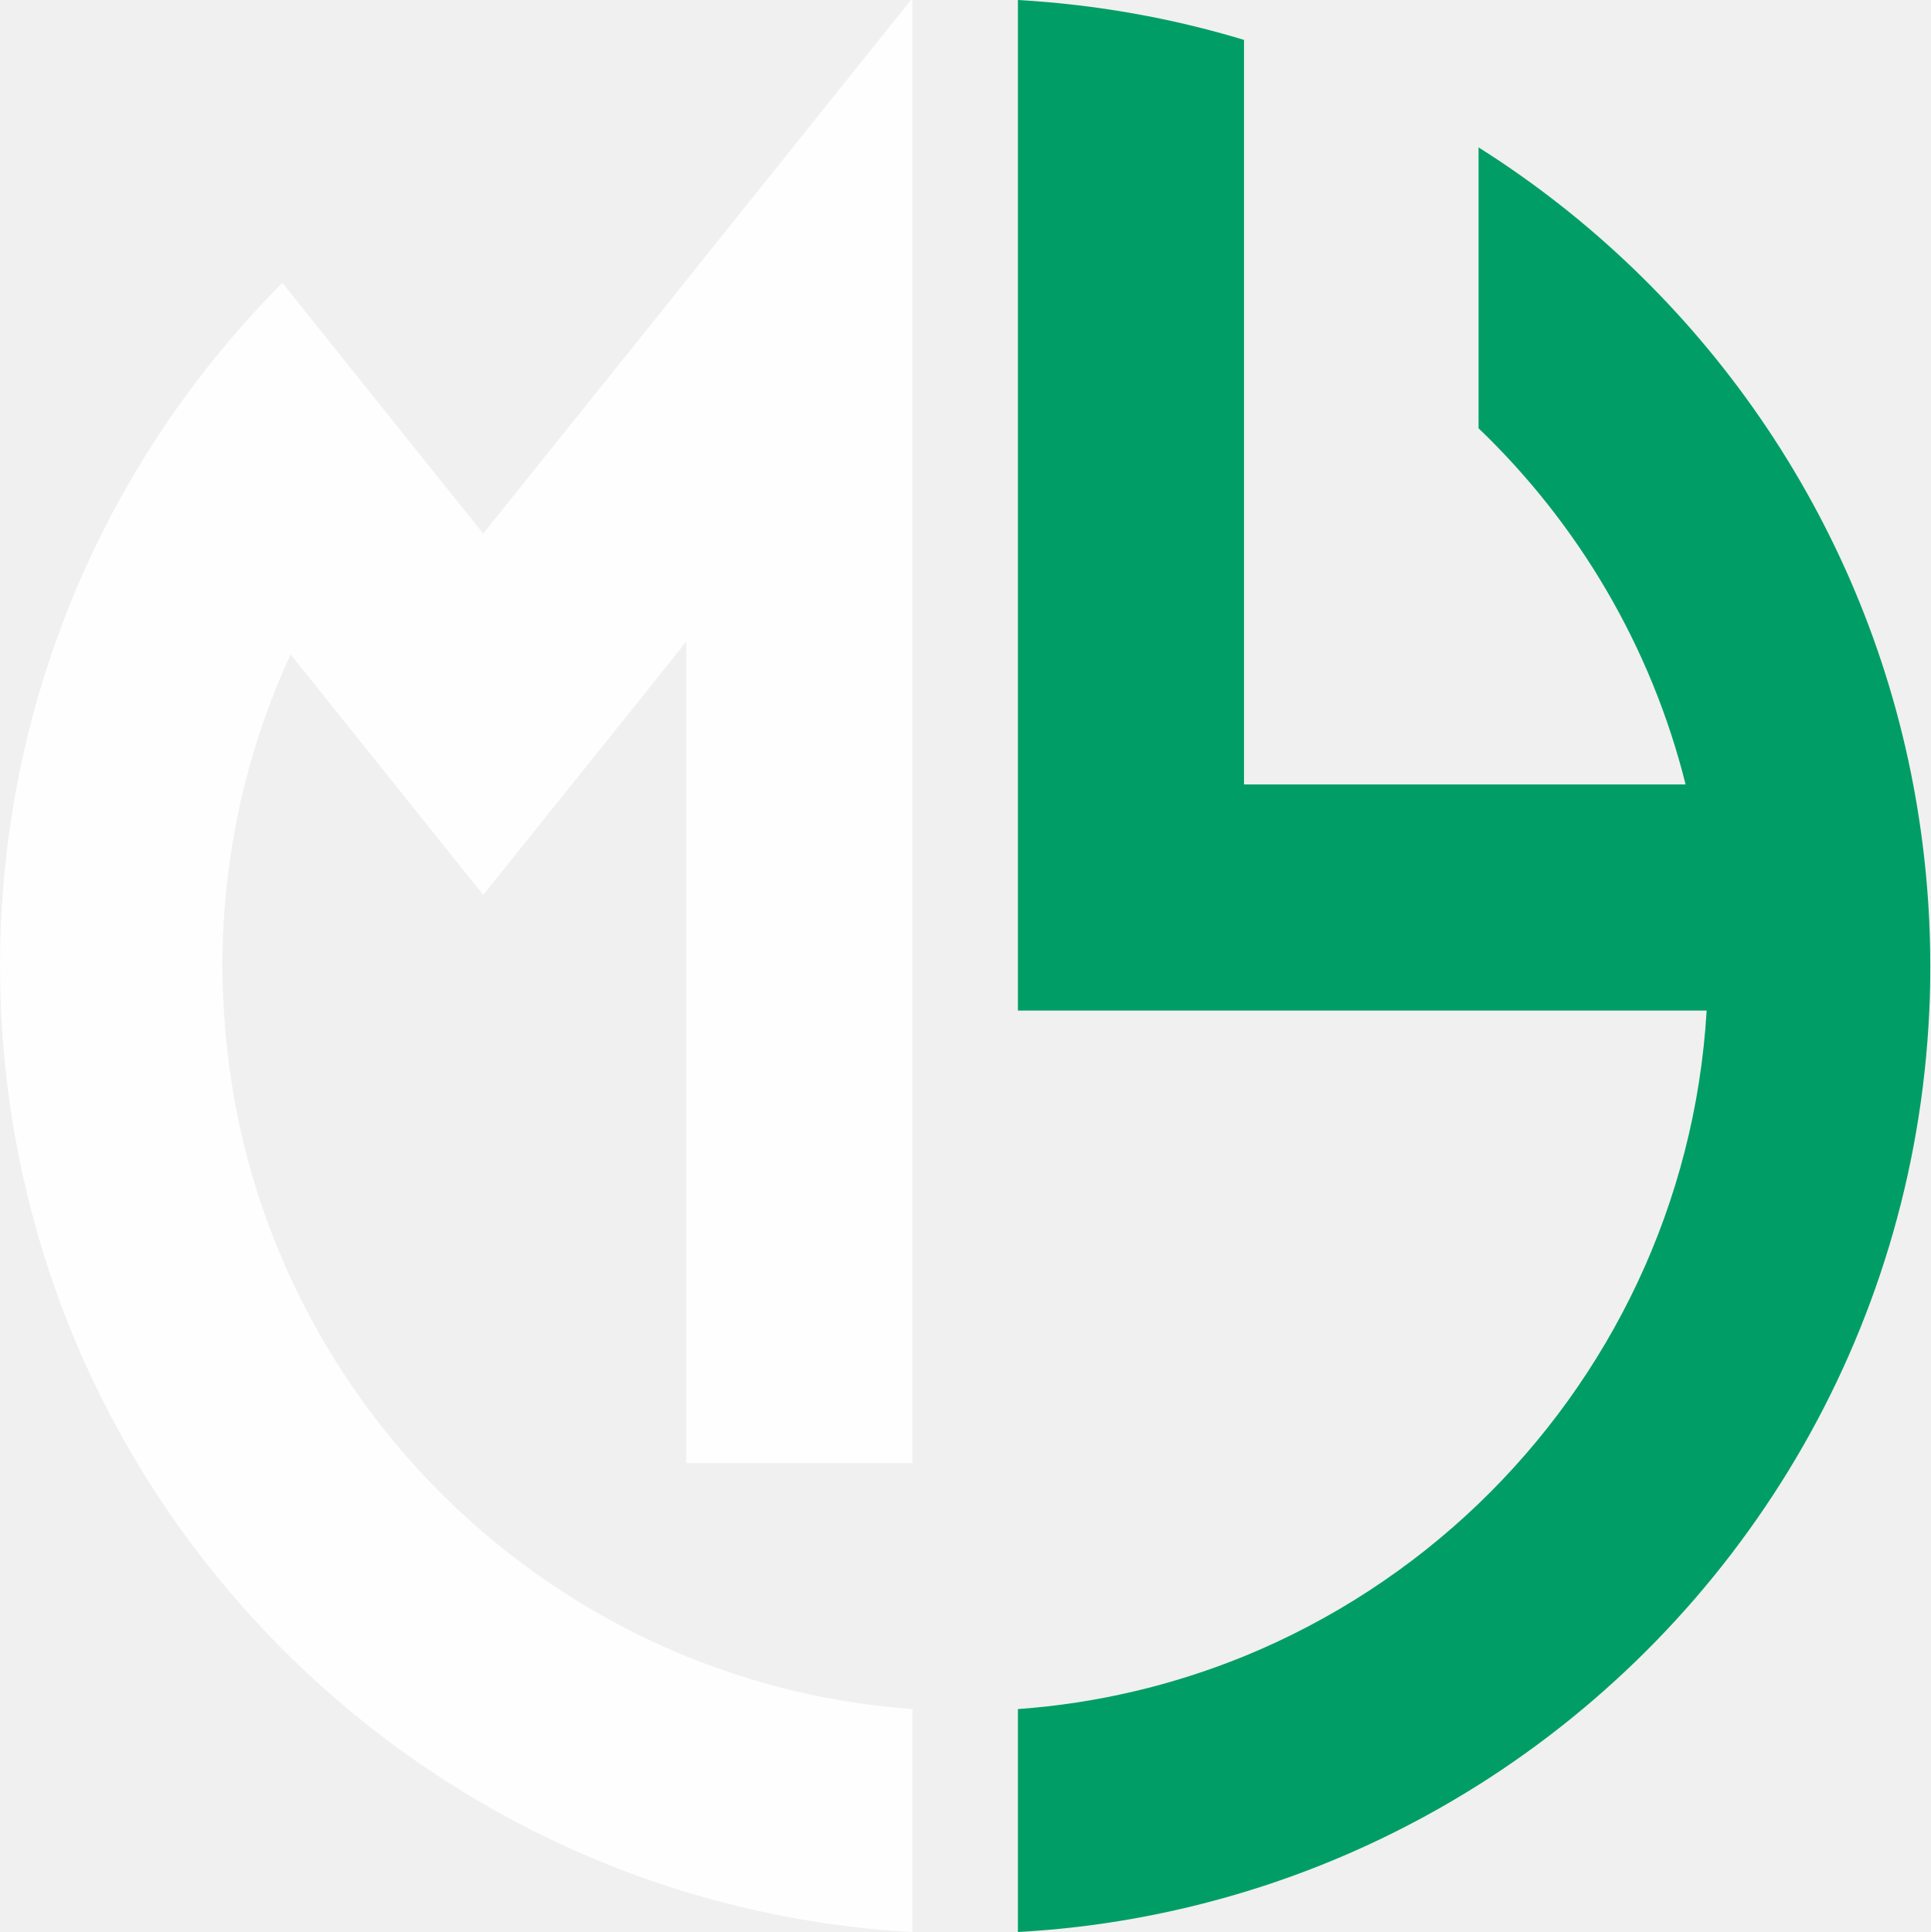
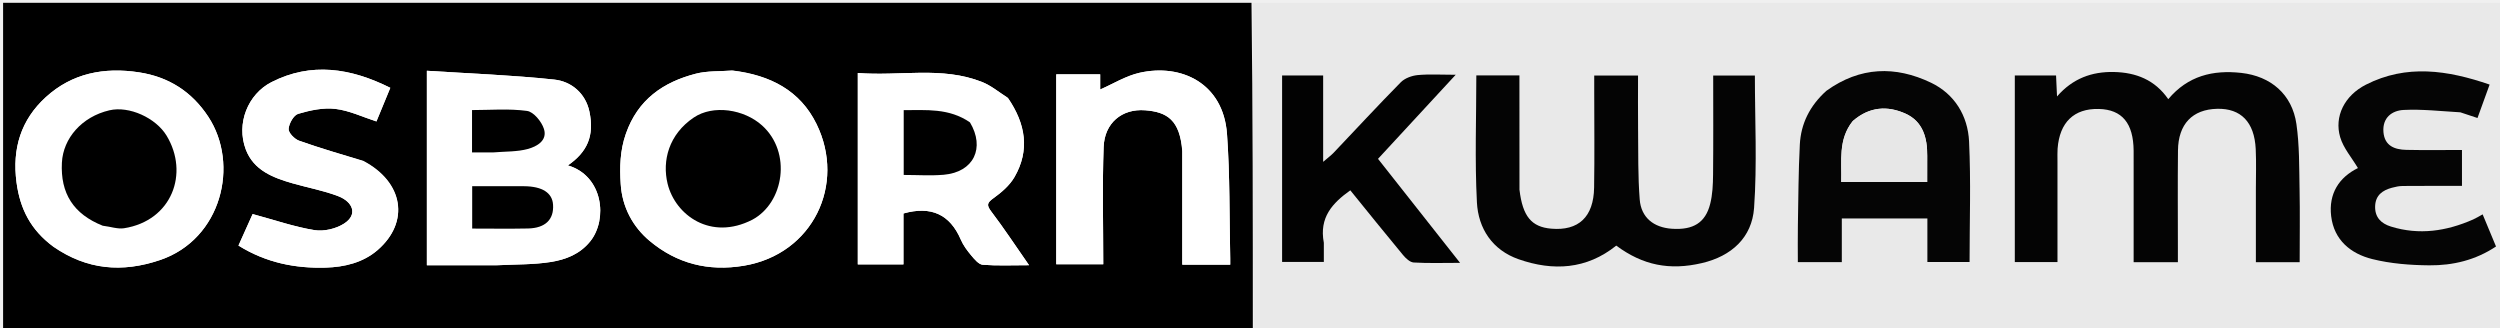
- <svg xmlns="http://www.w3.org/2000/svg" id="Layer_2" data-name="Layer 2" viewBox="0 0 920.55 921.26">
-   <defs>
-     <style>
-       .cls-1 {
-         fill: #009e66;
-       }
- 
-       .cls-1, .cls-2 {
-         fill-rule: evenodd;
-       }
- 
-       .cls-2 {
-         fill: #fefefe;
-       }
-     </style>
-   </defs>
-   <g id="Layer_1-2" data-name="Layer 1">
-     <g>
-       <path class="cls-1" d="m593.27,789.8c-33.66,13.7-69.92,22.44-107.83,25.16v106.3c37.32-2.01,73.46-8.62,107.83-19.02,39.8-12.05,77.36-29.41,111.85-51.14,123.9-78.19,207.87-213.66,214.96-369.21.35-7.09.47-14.17.47-21.26,0-29.53-2.83-58.46-8.15-86.57-24.21-127.68-101.1-236.81-207.28-303.78v133.94c47.48,45.47,82.32,104.06,98.74,169.84h-210.59V19.02c-34.37-10.39-70.51-16.89-107.83-19.02v481.89h328.46c-5.43,92.24-46.18,175.04-108.78,235.16-32.13,30.83-70.04,55.63-111.85,72.76h0Z" />
-       <path class="cls-2" d="m435.12,681.97v15.71h-107.83v-391.77l-27.76,34.72-26.81,33.43-42.28,52.68-42.17-52.68-26.81-33.43-22.91-28.58c-9.09,19.72-16.42,40.51-21.85,62.01-2.48,9.8-4.49,19.84-6.14,30-2.95,18.43-4.49,37.32-4.49,56.57,0,7.09.24,14.17.71,21.26,1.65,28.11,6.5,55.28,14.29,81.26,31.06,103.11,107.6,186.38,206.22,226.65,33.66,13.7,69.92,22.44,107.83,25.16v106.3c-37.32-2.01-73.35-8.62-107.83-19.02-124.84-37.91-227.36-127.32-282.76-243.54-18.43-38.74-31.54-80.43-38.62-124.13-2.72-17.24-4.61-34.84-5.43-52.68-.24-7.09-.47-14.17-.47-21.26,0-29.53,2.83-58.46,8.15-86.57,10.39-54.68,30.35-105.94,58.23-152.01,19.25-31.77,42.17-60.94,68.27-87.17l66.85,83.5,28.94,36.02,96.85-120.71,2.6-3.31L434.41,0h.47l.24.12v681.85Z" />
-     </g>
-   </g>
+ <svg xmlns="http://www.w3.org/2000/svg" version="1.1" id="Layer_1" x="0px" y="0px" width="100%" viewBox="0 0 886 116" enable-background="new 0 0 886 116" xml:space="preserve">
+   <path fill="#E9E9E9" opacity="1" stroke="none" d=" M444,1   C591.603,1 739.205,1 886.904,1   C886.904,39.586 886.904,78.172 886.904,117   C739.645,117 592.289,117 444.465,116.531   C443.998,77.708 443.999,39.354 444,1  M729.174,56.704   C729.182,55.371 729.111,54.033 729.21,52.707   C729.909,43.328 735.051,38.392 743.842,38.617   C752.062,38.828 756.078,43.651 756.155,53.413   C756.168,55.079 756.157,56.745 756.157,58.411   C756.157,69.858 756.157,81.306 756.157,92.924   C761.575,92.924 766.484,92.924 771.843,92.924   C771.843,91.056 771.843,89.432 771.843,87.808   C771.844,76.313 771.75,64.817 771.876,53.323   C771.978,43.959 776.995,38.765 785.77,38.559   C794.164,38.363 798.961,43.252 799.424,52.809   C799.657,57.63 799.477,62.47 799.479,67.301   C799.481,75.769 799.479,84.236 799.479,92.935   C804.817,92.935 809.715,92.935 815.005,92.935   C815.005,84.109 815.135,75.481 814.966,66.858   C814.817,59.217 814.939,51.495 813.854,43.965   C812.34,33.452 804.807,26.985 794.264,25.831   C784.289,24.738 775.413,26.831 768.431,35.142   C763.716,28.299 756.992,25.671 749.14,25.512   C741.373,25.354 734.579,27.782 729.011,34.178   C728.877,31.26 728.778,29.121 728.668,26.74   C723.718,26.74 718.957,26.74 714.047,26.74   C714.047,48.906 714.047,70.825 714.047,92.871   C719.152,92.871 724.03,92.871 729.174,92.871   C729.174,80.933 729.174,69.296 729.174,56.704  M538.486,66.786   C538.486,53.505 538.486,40.225 538.486,26.718   C532.978,26.718 528.214,26.718 523.209,26.718   C523.209,41.842 522.643,56.809 523.416,71.707   C523.898,81.009 528.905,88.619 538.18,91.87   C550.429,96.164 562.3,95.472 572.801,87.046   C582.254,94.059 591.744,95.9 603.122,93.248   C613.67,90.79 620.904,84.188 621.648,73.676   C622.745,58.181 621.931,42.55 621.931,26.769   C617.397,26.769 612.48,26.769 607.156,26.769   C607.156,38.667 607.229,50.288 607.111,61.907   C607.076,65.37 606.929,68.935 606.086,72.265   C604.392,78.967 600.047,81.572 592.529,81.068   C586.08,80.636 581.626,77.119 581.118,70.717   C580.46,62.439 580.635,54.093 580.537,45.775   C580.463,39.501 580.522,33.224 580.522,26.767   C575.04,26.767 570.135,26.767 564.994,26.767   C564.994,28.87 564.994,30.694 564.994,32.518   C564.994,43.843 565.134,55.17 564.951,66.492   C564.782,76.911 559.415,81.88 549.741,81.037   C542.757,80.428 539.626,76.697 538.486,66.786  M646.969,32.425   C641.391,37.465 638.24,43.815 637.855,51.236   C637.354,60.873 637.336,70.535 637.166,80.187   C637.091,84.446 637.153,88.708 637.153,92.89   C642.62,92.89 647.381,92.89 652.738,92.89   C652.738,87.56 652.738,82.502 652.738,77.43   C663.096,77.43 672.851,77.43 683.062,77.43   C683.062,82.753 683.062,87.838 683.062,92.843   C688.42,92.843 693.309,92.843 698.018,92.843   C698.018,78.375 698.512,64.22 697.84,50.121   C697.407,41.027 692.715,33.307 684.31,29.291   C671.77,23.301 659.239,23.556 646.969,32.425  M469.169,85.548   C467.452,77.056 472.235,71.948 478.55,67.454   C484.797,75.15 490.944,82.806 497.215,90.359   C498.188,91.532 499.683,92.952 501.01,93.032   C506.199,93.341 511.417,93.158 517.452,93.158   C507.364,80.369 497.937,68.418 488.372,56.293   C497.457,46.46 506.295,36.895 515.903,26.496   C510.627,26.496 506.485,26.218 502.408,26.611   C500.328,26.812 497.856,27.718 496.431,29.162   C488.369,37.336 480.579,45.779 472.668,54.102   C471.757,55.061 470.669,55.851 468.926,57.356   C468.926,46.422 468.926,36.652 468.926,26.741   C463.855,26.741 459.091,26.741 454.377,26.741   C454.377,49.018 454.377,71.048 454.377,92.822   C459.509,92.822 464.257,92.822 469.169,92.822   C469.169,90.49 469.169,88.503 469.169,85.548  M872.345,39.906   C874.156,40.517 875.967,41.129 878.024,41.823   C879.47,37.838 880.806,34.156 882.323,29.973   C867.394,24.841 852.882,22.686 838.479,30.005   C830.904,33.854 827.182,41.276 829.362,48.633   C830.506,52.495 833.432,55.829 835.647,59.56   C828.963,62.844 825.214,68.619 826.16,76.595   C827.17,85.102 833.114,89.924 840.757,91.825   C847.271,93.445 854.182,93.977 860.926,94.035   C869.246,94.106 877.283,92.23 884.59,87.354   C882.913,83.326 881.397,79.685 879.85,75.968   C878.496,76.702 877.513,77.328 876.458,77.791   C867.033,81.927 857.349,83.408 847.324,80.284   C843.863,79.206 841.587,76.993 841.753,73.002   C841.911,69.186 844.355,67.456 847.644,66.554   C848.906,66.208 850.232,65.924 851.532,65.912   C858.488,65.85 865.445,65.883 872.522,65.883   C872.522,61.287 872.522,57.582 872.522,53.152   C865.74,53.152 859.269,53.257 852.804,53.113   C848.676,53.021 845.104,51.701 844.697,46.821   C844.275,41.766 847.665,39.172 851.877,38.964   C858.411,38.641 864.999,39.406 872.345,39.906  z" />
+   <path fill="#000000" opacity="1" stroke="none" d=" M443.531,1   C443.999,39.354 443.998,77.708 443.998,116.531   C296.398,117 148.796,117 1.097,117   C1.097,78.415 1.097,39.829 1.097,1   C148.354,1 295.708,1 443.531,1  M176.485,94   C182.734,93.666 189.062,93.827 195.207,92.845   C200.471,92.005 205.511,90.102 209.2,85.507   C215.436,77.738 213.797,62.341 201.261,58.617   C208.106,53.892 210.722,48.16 208.886,39.529   C207.517,33.095 202.531,28.851 196.411,28.202   C181.434,26.613 166.348,26.055 151.282,25.08   C151.282,48.965 151.282,71.369 151.282,94   C159.538,94 167.514,94 176.485,94  M19.026,87.54   C30.809,95.629 43.227,96.738 56.768,92.138   C78.508,84.751 84.969,58.313 73.811,41.357   C68,32.527 59.861,27.265 49.277,25.639   C36.902,23.737 25.545,25.934 16.229,34.437   C7.457,42.442 4.251,52.617 5.857,64.656   C7.108,74.043 10.884,81.482 19.026,87.54  M259.288,25   C255.054,25.335 250.667,25.075 246.615,26.119   C234.987,29.116 226.045,35.313 221.812,47.399   C219.724,53.362 219.601,59.178 219.979,65.239   C220.492,73.474 224.354,80.471 230.255,85.396   C239.75,93.318 250.888,96.318 263.695,94.16   C288.149,90.038 299.83,65.314 289.394,43.992   C283.568,32.086 273.006,26.624 259.288,25  M357.035,34.557   C354.055,32.699 351.272,30.344 348.061,29.068   C333.767,23.387 318.854,27.09 304,25.86   C304,37.725 304,48.867 304,60.009   C304,71.27 304,82.531 304,93.711   C309.65,93.711 314.722,93.711 320.182,93.711   C320.182,87.349 320.182,81.271 320.182,75.656   C329.931,72.916 336.634,75.907 340.521,84.946   C341.396,86.981 342.796,88.854 344.236,90.563   C345.359,91.897 346.853,93.726 348.297,93.837   C353.471,94.233 358.694,93.992 364.698,93.992   C359.864,87.059 355.804,80.88 351.34,75.007   C349.559,72.664 349.797,71.877 352.128,70.203   C354.952,68.176 357.837,65.695 359.54,62.743   C365.021,53.246 363.529,43.924 357.035,34.557  M419,53.753   C419,67.04 419,80.327 419,93.795   C424.808,93.795 430.213,93.795 435.998,93.795   C435.998,92.972 436.011,92.348 435.997,91.724   C435.666,76.973 435.919,62.18 434.85,47.483   C433.539,29.481 418.606,22.444 403.831,25.803   C398.963,26.91 394.482,29.72 389.911,31.713   C389.911,30.353 389.911,28.38 389.911,26.333   C384.551,26.333 379.335,26.333 374.337,26.333   C374.337,49.075 374.337,71.481 374.337,93.658   C379.755,93.658 384.832,93.658 390.997,93.658   C390.997,79.58 390.64,65.833 391.129,52.117   C391.432,43.604 397.593,38.433 405.889,39.087   C413.595,39.694 418.162,42.497 419,53.753  M128.383,56.998   C120.912,54.665 113.383,52.494 106.013,49.872   C104.388,49.293 102.19,47.04 102.282,45.697   C102.414,43.772 104.066,40.819 105.672,40.344   C109.899,39.095 114.553,38.083 118.847,38.588   C123.801,39.17 128.552,41.478 133.406,43.042   C135.026,39.117 136.586,35.336 138.323,31.126   C124.28,24.095 110.272,21.939 96.205,29.112   C87.864,33.365 83.627,43.786 87.103,52.967   C89.909,60.375 96.75,62.981 103.728,64.984   C109.118,66.532 114.704,67.536 119.909,69.544   C125.028,71.518 126.933,76.026 121.945,79.237   C119.076,81.084 114.783,82.096 111.444,81.554   C104.301,80.394 97.361,77.98 89.529,75.861   C88.186,78.848 86.37,82.892 84.51,87.029   C94.307,93.146 104.725,95.163 115.459,94.844   C122.004,94.649 128.665,93.111 133.863,88.586   C145.245,78.677 143.076,64.546 128.383,56.998  z" />
+   <path fill="#040404" opacity="1" stroke="none" d=" M729.174,57.181   C729.174,69.296 729.174,80.933 729.174,92.871   C724.03,92.871 719.152,92.871 714.047,92.871   C714.047,70.825 714.047,48.906 714.047,26.74   C718.957,26.74 723.718,26.74 728.668,26.74   C728.778,29.121 728.877,31.26 729.011,34.178   C734.579,27.782 741.373,25.354 749.14,25.512   C756.992,25.671 763.716,28.299 768.431,35.142   C775.413,26.831 784.289,24.738 794.264,25.831   C804.807,26.985 812.34,33.452 813.854,43.965   C814.939,51.495 814.817,59.217 814.966,66.858   C815.135,75.481 815.005,84.109 815.005,92.935   C809.715,92.935 804.817,92.935 799.479,92.935   C799.479,84.236 799.481,75.769 799.479,67.301   C799.477,62.47 799.657,57.63 799.424,52.809   C798.961,43.252 794.164,38.363 785.77,38.559   C776.995,38.765 771.978,43.959 771.876,53.323   C771.75,64.817 771.844,76.313 771.843,87.808   C771.843,89.432 771.843,91.056 771.843,92.924   C766.484,92.924 761.575,92.924 756.157,92.924   C756.157,81.306 756.157,69.858 756.157,58.411   C756.157,56.745 756.168,55.079 756.155,53.413   C756.078,43.651 752.062,38.828 743.842,38.617   C735.051,38.392 729.909,43.328 729.21,52.707   C729.111,54.033 729.182,55.371 729.174,57.181  z" />
+   <path fill="#040404" opacity="1" stroke="none" d=" M538.504,67.227   C539.626,76.697 542.757,80.428 549.741,81.037   C559.415,81.88 564.782,76.911 564.951,66.492   C565.134,55.17 564.994,43.843 564.994,32.518   C564.994,30.694 564.994,28.87 564.994,26.767   C570.135,26.767 575.04,26.767 580.522,26.767   C580.522,33.224 580.463,39.501 580.537,45.775   C580.635,54.093 580.46,62.439 581.118,70.717   C581.626,77.119 586.08,80.636 592.529,81.068   C600.047,81.572 604.392,78.967 606.086,72.265   C606.929,68.935 607.076,65.37 607.111,61.907   C607.229,50.288 607.156,38.667 607.156,26.769   C612.48,26.769 617.397,26.769 621.931,26.769   C621.931,42.55 622.745,58.181 621.648,73.676   C620.904,84.188 613.67,90.79 603.122,93.248   C591.744,95.9 582.254,94.059 572.801,87.046   C562.3,95.472 550.429,96.164 538.18,91.87   C528.905,88.619 523.898,81.009 523.416,71.707   C522.643,56.809 523.209,41.842 523.209,26.718   C528.214,26.718 532.978,26.718 538.486,26.718   C538.486,40.225 538.486,53.505 538.504,67.227  z" />
+   <path fill="#050505" opacity="1" stroke="none" d=" M647.249,32.199   C659.239,23.556 671.77,23.301 684.31,29.291   C692.715,33.307 697.407,41.027 697.84,50.121   C698.512,64.22 698.018,78.375 698.018,92.843   C693.309,92.843 688.42,92.843 683.062,92.843   C683.062,87.838 683.062,82.753 683.062,77.43   C672.851,77.43 663.096,77.43 652.738,77.43   C652.738,82.502 652.738,87.56 652.738,92.89   C647.381,92.89 642.62,92.89 637.153,92.89   C637.153,88.708 637.091,84.446 637.166,80.187   C637.336,70.535 637.354,60.873 637.855,51.236   C638.24,43.815 641.391,37.465 647.249,32.199  M656.489,43.032   C651.346,49.529 652.769,57.052 652.537,64.502   C663.031,64.502 672.911,64.502 682.997,64.502   C682.997,61.186 682.972,58.199 683.003,55.213   C683.068,48.831 681.469,43.018 675.241,40.243   C668.974,37.451 662.599,37.714 656.489,43.032  z" />
+   <path fill="#020202" opacity="1" stroke="none" d=" M469.169,86.032   C469.169,88.503 469.169,90.49 469.169,92.822   C464.257,92.822 459.509,92.822 454.377,92.822   C454.377,71.048 454.377,49.018 454.377,26.741   C459.091,26.741 463.855,26.741 468.926,26.741   C468.926,36.652 468.926,46.422 468.926,57.356   C470.669,55.851 471.757,55.061 472.668,54.102   C480.579,45.779 488.369,37.336 496.431,29.162   C497.856,27.718 500.328,26.812 502.408,26.611   C506.485,26.218 510.627,26.496 515.903,26.496   C506.295,36.895 497.457,46.46 488.372,56.293   C497.937,68.418 507.364,80.369 517.452,93.158   C511.417,93.158 506.199,93.341 501.01,93.032   C499.683,92.952 498.188,91.532 497.215,90.359   C490.944,82.806 484.797,75.15 478.55,67.454   C472.235,71.948 467.452,77.056 469.169,86.032  z" />
+   <path fill="#050505" opacity="1" stroke="none" d=" M871.954,39.808   C864.999,39.406 858.411,38.641 851.877,38.964   C847.665,39.172 844.275,41.766 844.697,46.821   C845.104,51.701 848.676,53.021 852.804,53.113   C859.269,53.257 865.74,53.152 872.522,53.152   C872.522,57.582 872.522,61.287 872.522,65.883   C865.445,65.883 858.488,65.85 851.532,65.912   C850.232,65.924 848.906,66.208 847.644,66.554   C844.355,67.456 841.911,69.186 841.753,73.002   C841.587,76.993 843.863,79.206 847.324,80.284   C857.349,83.408 867.033,81.927 876.458,77.791   C877.513,77.328 878.496,76.702 879.85,75.968   C881.397,79.685 882.913,83.326 884.59,87.354   C877.283,92.23 869.246,94.106 860.926,94.035   C854.182,93.977 847.271,93.445 840.757,91.825   C833.114,89.924 827.17,85.102 826.16,76.595   C825.214,68.619 828.963,62.844 835.647,59.56   C833.432,55.829 830.506,52.495 829.362,48.633   C827.182,41.276 830.904,33.854 838.479,30.005   C852.882,22.686 867.394,24.841 882.323,29.973   C880.806,34.156 879.47,37.838 878.024,41.823   C875.967,41.129 874.156,40.517 871.954,39.808  z" />
+   <path fill="#FFFFFF" opacity="1" stroke="none" d=" M175.988,94   C167.514,94 159.538,94 151.282,94   C151.282,71.369 151.282,48.965 151.282,25.08   C166.348,26.055 181.434,26.613 196.411,28.202   C202.531,28.851 207.517,33.095 208.886,39.529   C210.722,48.16 208.106,53.892 201.261,58.617   C213.797,62.341 215.436,77.738 209.2,85.507   C205.511,90.102 200.471,92.005 195.207,92.845   C189.062,93.827 182.734,93.666 175.988,94  M185.277,66   C179.203,66 173.13,66 167.347,66   C167.347,71.447 167.347,76.184 167.347,81   C174.175,81 180.658,81.108 187.135,80.969   C193.275,80.836 196.347,77.784 196,72.531   C195.725,68.37 192.245,66.049 185.277,66  M175.429,54   C179.313,53.65 183.335,53.802 187.042,52.797   C190.255,51.925 194.08,49.811 192.769,45.689   C191.945,43.094 189.093,39.627 186.776,39.313   C180.337,38.44 173.702,39.01 167.288,39.01   C167.288,44.352 167.288,49.074 167.288,54   C169.871,54 172.171,54 175.429,54  z" />
+   <path fill="#FFFFFF" opacity="1" stroke="none" d=" M18.767,87.274   C10.884,81.482 7.108,74.043 5.857,64.656   C4.251,52.617 7.457,42.442 16.229,34.437   C25.545,25.934 36.902,23.737 49.277,25.639   C59.861,27.265 68,32.527 73.811,41.357   C84.969,58.313 78.508,84.751 56.768,92.138   C43.227,96.738 30.809,95.629 18.767,87.274  M36.808,79.999   C39.212,80.324 41.712,81.246 44.005,80.88   C60.948,78.178 67.093,61.391 59.042,48.09   C55.229,41.791 45.79,37.456 38.769,39.096   C29.014,41.374 22.377,49.002 21.938,57.651   C21.386,68.531 26.023,75.856 36.808,79.999  z" />
+   <path fill="#FFFFFF" opacity="1" stroke="none" d=" M259.75,25   C273.006,26.624 283.568,32.086 289.394,43.992   C299.83,65.314 288.149,90.038 263.695,94.16   C250.888,96.318 239.75,93.318 230.255,85.396   C224.354,80.471 220.492,73.474 219.979,65.239   C219.601,59.178 219.724,53.362 221.812,47.399   C226.045,35.313 234.987,29.116 246.615,26.119   C250.667,25.075 255.054,25.335 259.75,25  M266.93,77.609   C277.802,71.891 280.696,54.029 270.084,44.47   C263.658,38.681 252.728,37.049 245.893,41.646   C237.039,47.601 234.602,56.961 236.606,65.137   C239.323,76.221 251.887,85.44 266.93,77.609  z" />
+   <path fill="#FFFFFF" opacity="1" stroke="none" d=" M357.311,34.813   C363.529,43.924 365.021,53.246 359.54,62.743   C357.837,65.695 354.952,68.176 352.128,70.203   C349.797,71.877 349.559,72.664 351.34,75.007   C355.804,80.88 359.864,87.059 364.698,93.992   C358.694,93.992 353.471,94.233 348.297,93.837   C346.853,93.726 345.359,91.897 344.236,90.563   C342.796,88.854 341.396,86.981 340.521,84.946   C336.634,75.907 329.931,72.916 320.182,75.656   C320.182,81.271 320.182,87.349 320.182,93.711   C314.722,93.711 309.65,93.711 304,93.711   C304,82.531 304,71.27 304,60.009   C304,48.867 304,37.725 304,25.86   C318.854,27.09 333.767,23.387 348.061,29.068   C351.272,30.344 354.055,32.699 357.311,34.813  M343.542,43.039   C336.286,38.227 328.206,39.069 320.28,39.035   C320.28,47.016 320.28,54.397 320.28,62   C325.179,62 329.828,62.324 334.415,61.935   C345.172,61.02 349.14,52.359 343.542,43.039  z" />
+   <path fill="#FFFFFF" opacity="1" stroke="none" d=" M419,53.287   C418.162,42.497 413.595,39.694 405.889,39.087   C397.593,38.433 391.432,43.604 391.129,52.117   C390.64,65.833 390.997,79.58 390.997,93.658   C384.832,93.658 379.755,93.658 374.337,93.658   C374.337,71.481 374.337,49.075 374.337,26.333   C379.335,26.333 384.551,26.333 389.911,26.333   C389.911,28.38 389.911,30.353 389.911,31.713   C394.482,29.72 398.963,26.91 403.831,25.803   C418.606,22.444 433.539,29.481 434.85,47.483   C435.919,62.18 435.666,76.973 435.997,91.724   C436.011,92.348 435.998,92.972 435.998,93.795   C430.213,93.795 424.808,93.795 419,93.795   C419,80.327 419,67.04 419,53.287  z" />
+   <path fill="#FFFFFF" opacity="1" stroke="none" d=" M128.782,57.012   C143.076,64.546 145.245,78.677 133.863,88.586   C128.665,93.111 122.004,94.649 115.459,94.844   C104.725,95.163 94.307,93.146 84.51,87.029   C86.37,82.892 88.186,78.848 89.529,75.861   C97.361,77.98 104.301,80.394 111.444,81.554   C114.783,82.096 119.076,81.084 121.945,79.237   C126.933,76.026 125.028,71.518 119.909,69.544   C114.704,67.536 109.118,66.532 103.728,64.984   C96.75,62.981 89.909,60.375 87.103,52.967   C83.627,43.786 87.864,33.365 96.205,29.112   C110.272,21.939 124.28,24.095 138.323,31.126   C136.586,35.336 135.026,39.117 133.406,43.042   C128.552,41.478 123.801,39.17 118.847,38.588   C114.553,38.083 109.899,39.095 105.672,40.344   C104.066,40.819 102.414,43.772 102.282,45.697   C102.19,47.04 104.388,49.293 106.013,49.872   C113.383,52.494 120.912,54.665 128.782,57.012  z" />
+   <path fill="#E7E7E7" opacity="1" stroke="none" d=" M656.758,42.762   C662.599,37.714 668.974,37.451 675.241,40.243   C681.469,43.018 683.068,48.831 683.003,55.213   C682.972,58.199 682.997,61.186 682.997,64.502   C672.911,64.502 663.031,64.502 652.537,64.502   C652.769,57.052 651.346,49.529 656.758,42.762  z" />
+   <path fill="#000000" opacity="1" stroke="none" d=" M185.743,66   C192.245,66.049 195.725,68.37 196,72.531   C196.347,77.784 193.275,80.836 187.135,80.969   C180.658,81.108 174.175,81 167.347,81   C167.347,76.184 167.347,71.447 167.347,66   C173.13,66 179.203,66 185.743,66  z" />
+   <path fill="#000000" opacity="1" stroke="none" d=" M174.95,54   C172.171,54 169.871,54 167.288,54   C167.288,49.074 167.288,44.352 167.288,39.01   C173.702,39.01 180.337,38.44 186.776,39.313   C189.093,39.627 191.945,43.094 192.769,45.689   C194.08,49.811 190.255,51.925 187.042,52.797   C183.335,53.802 179.313,53.65 174.95,54  z" />
+   <path fill="#000000" opacity="1" stroke="none" d=" M36.394,79.99   C26.023,75.856 21.386,68.531 21.938,57.651   C22.377,49.002 29.014,41.374 38.769,39.096   C45.79,37.456 55.229,41.791 59.042,48.09   C67.093,61.391 60.948,78.178 44.005,80.88   C41.712,81.246 39.212,80.324 36.394,79.99  z" />
+   <path fill="#000000" opacity="1" stroke="none" d=" M266.631,77.862   C251.887,85.44 239.323,76.221 236.606,65.137   C234.602,56.961 237.039,47.601 245.893,41.646   C252.728,37.049 263.658,38.681 270.084,44.47   C280.696,54.029 277.802,71.891 266.631,77.862  z" />
+   <path fill="#000000" opacity="1" stroke="none" d=" M343.757,43.383   C349.14,52.359 345.172,61.02 334.415,61.935   C329.828,62.324 325.179,62 320.28,62   C320.28,54.397 320.28,47.016 320.28,39.035   C328.206,39.069 336.286,38.227 343.757,43.383  z" />
</svg>
